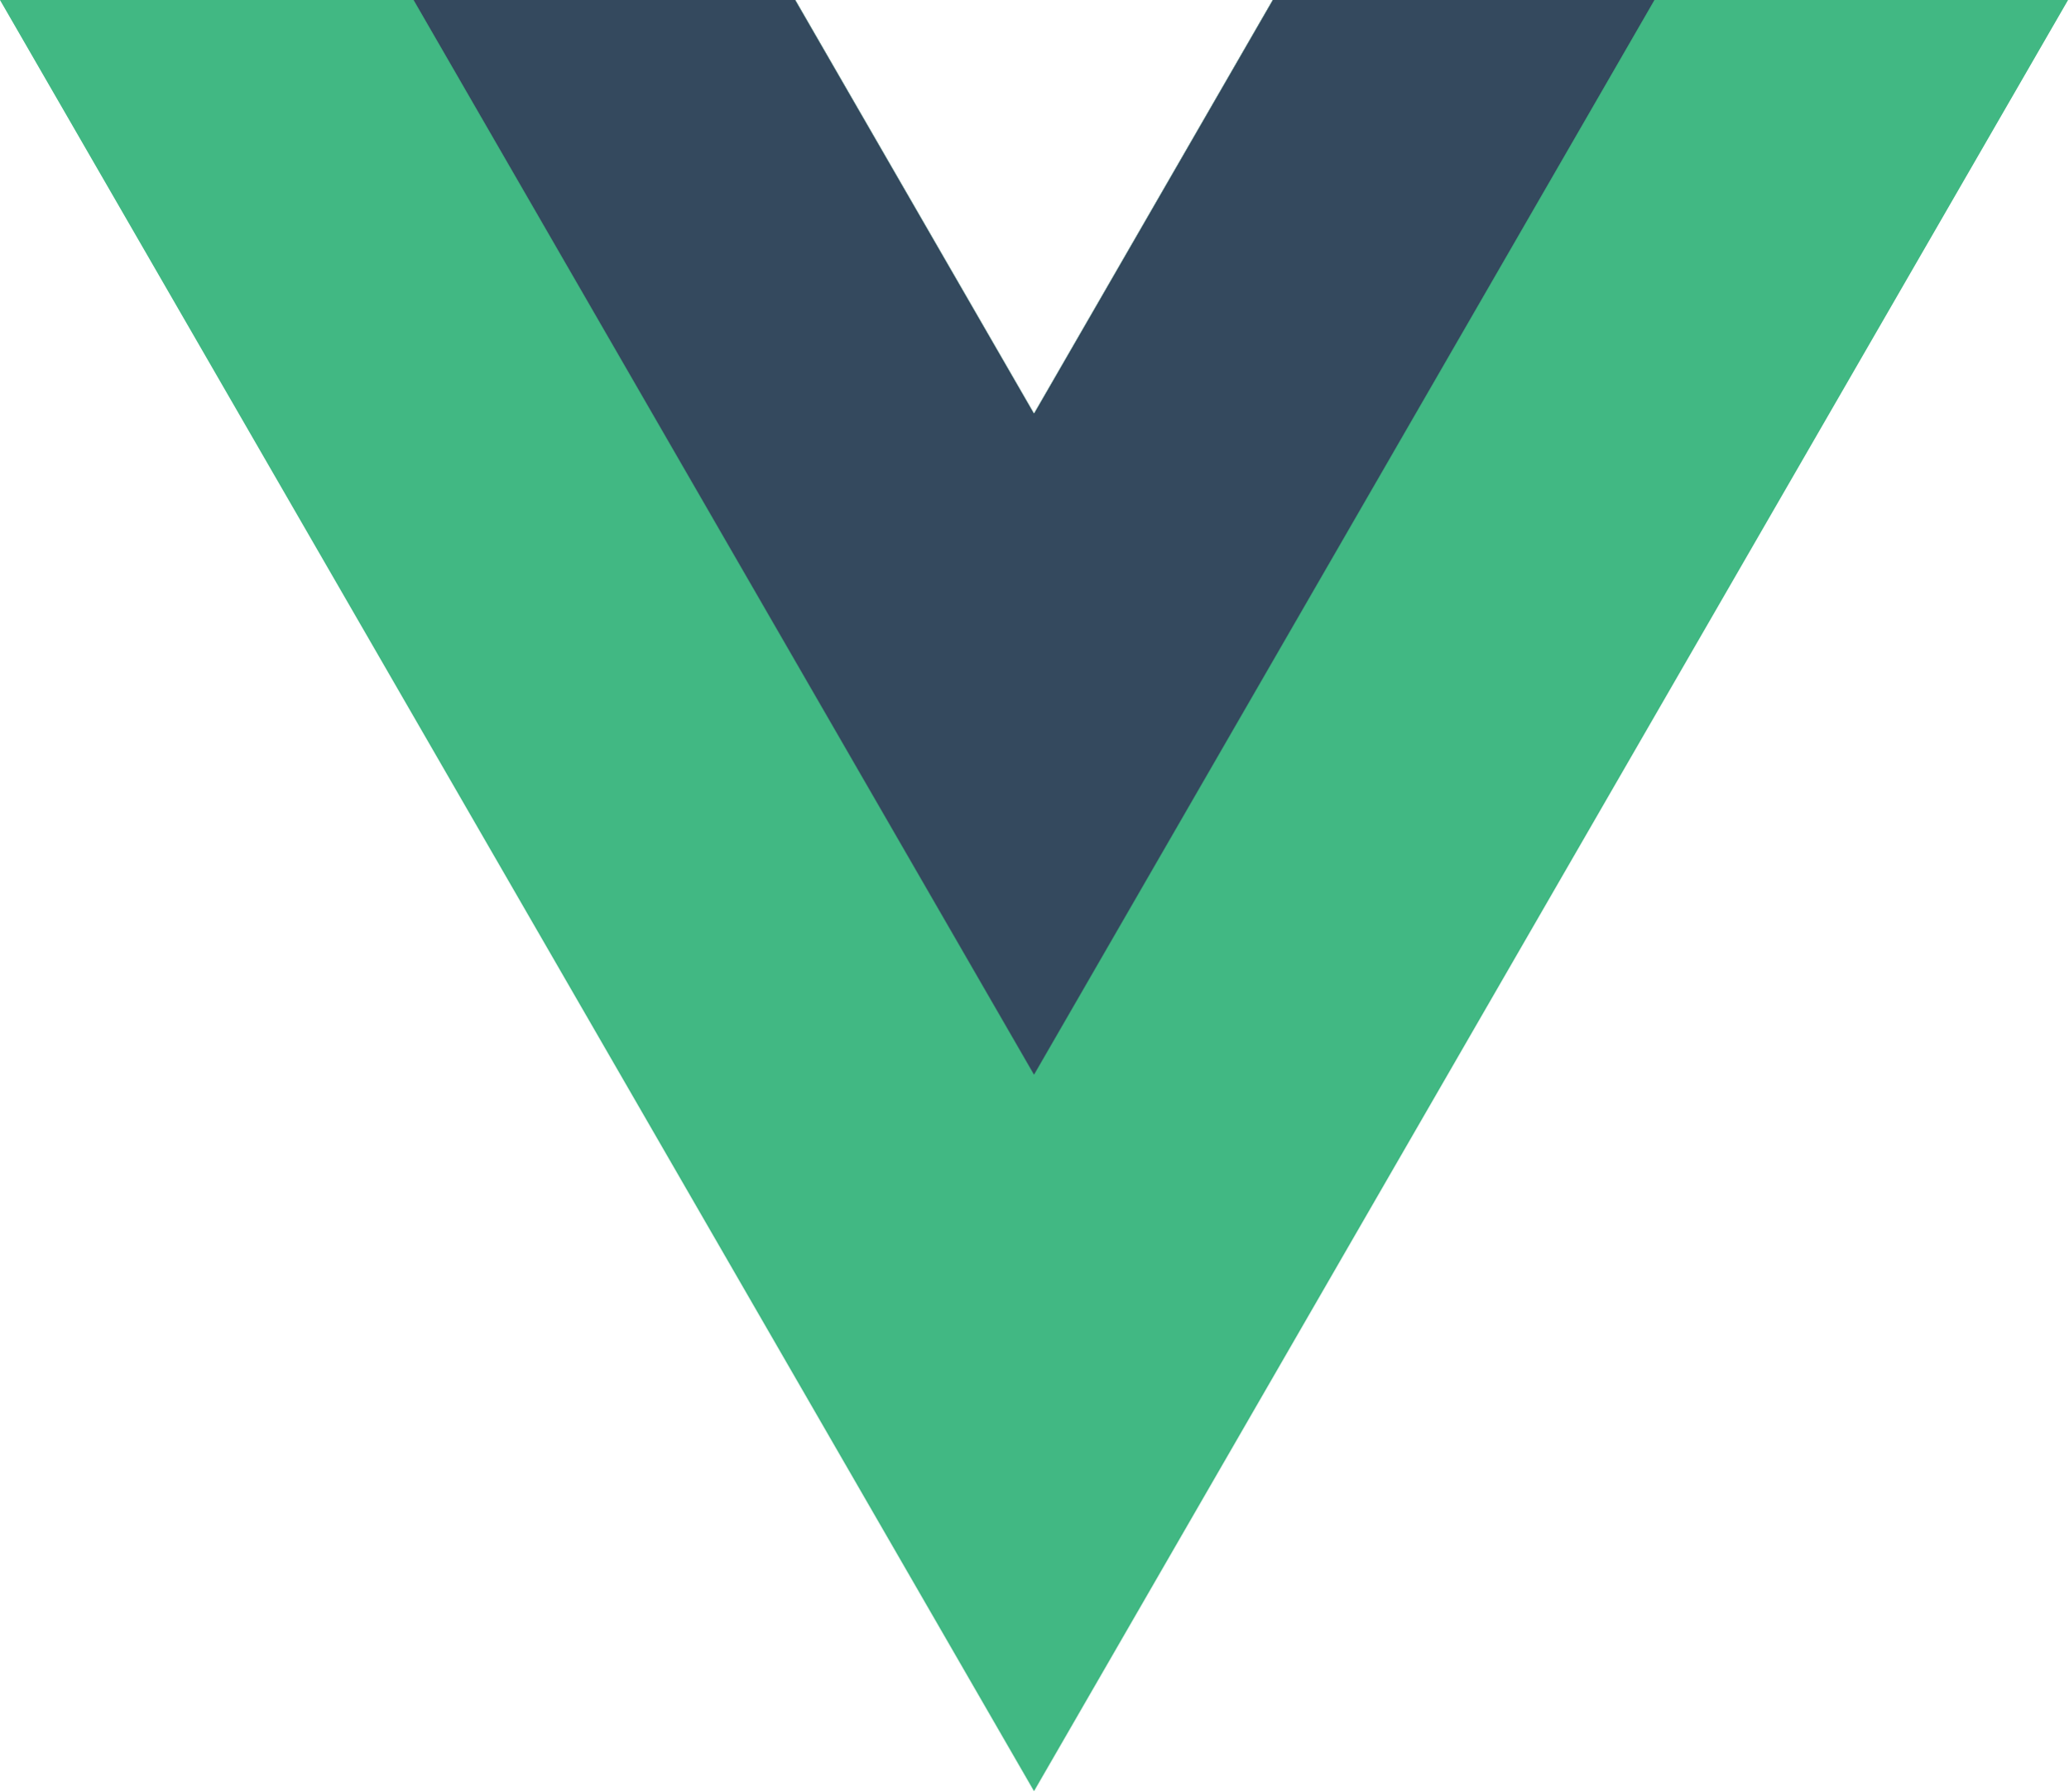
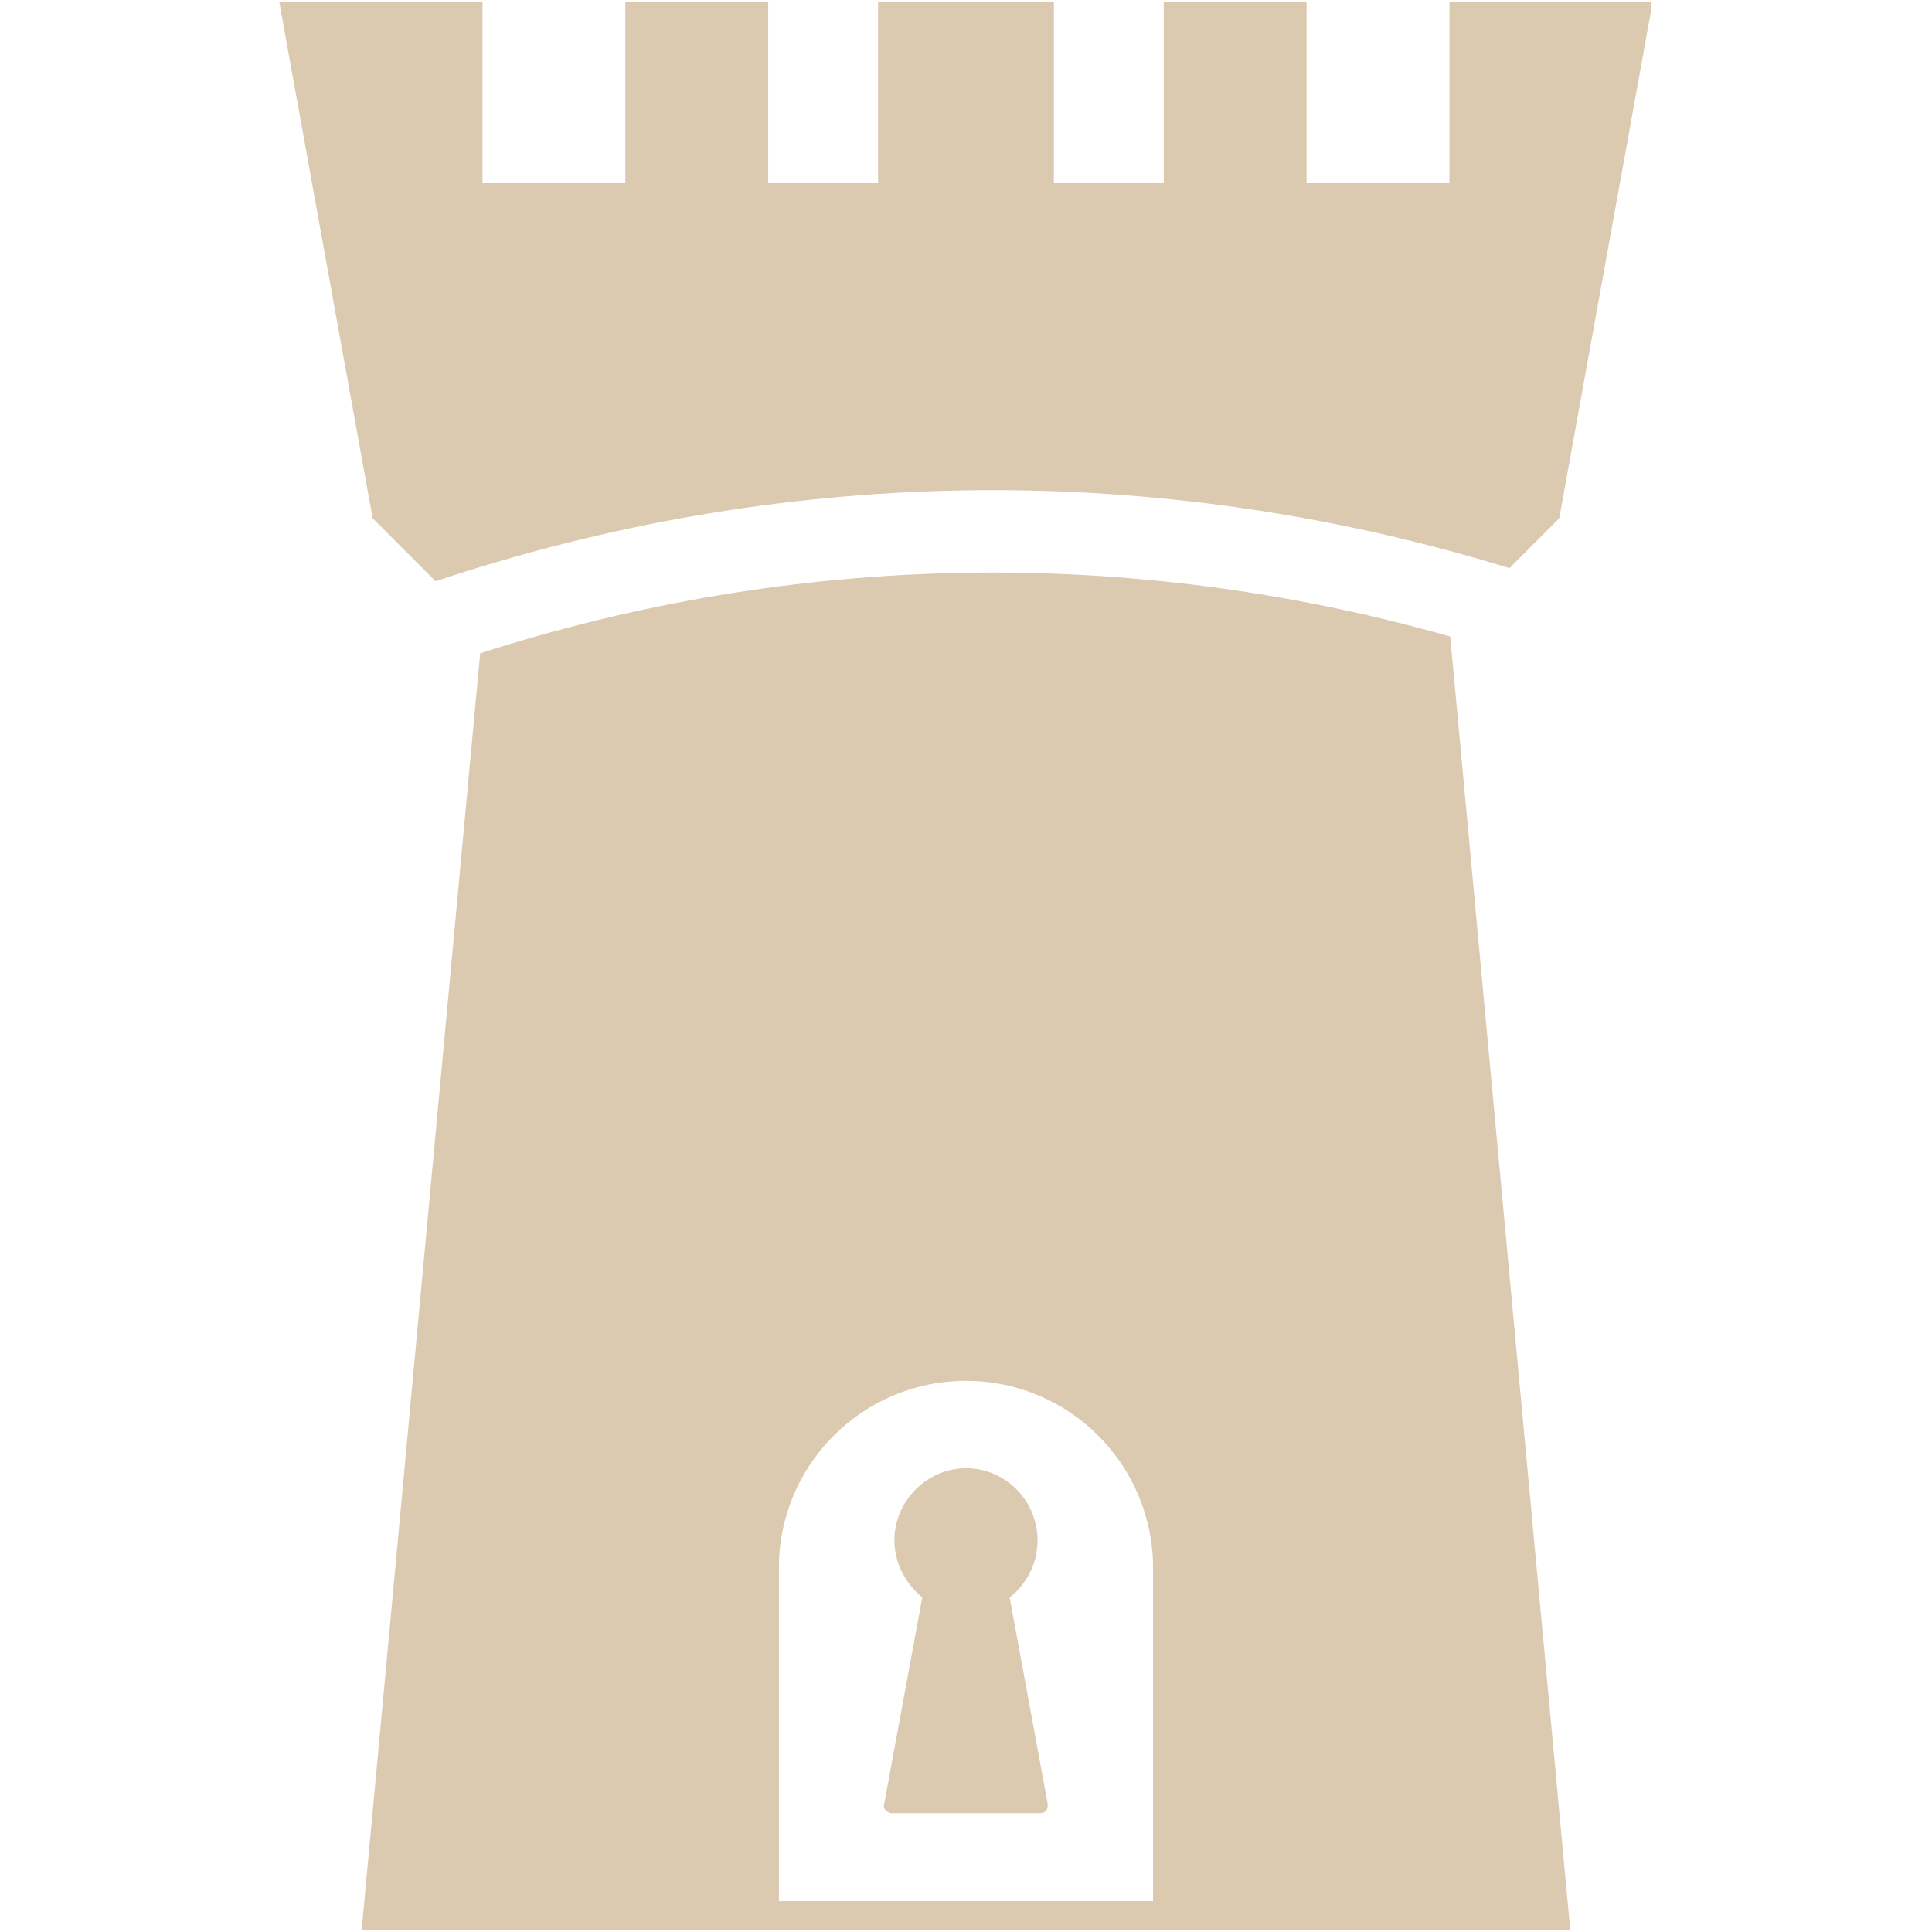
- <svg xmlns="http://www.w3.org/2000/svg" viewBox="0 0 261.76 226.69">
-   <path d="M161.096.001l-30.225 52.351L100.647.001H-.005l130.877 226.688L261.749.001z" fill="#41b883" />
-   <path d="M161.096.001l-30.225 52.351L100.647.001H52.346l78.526 136.01L209.398.001z" fill="#34495e" />
+ <svg xmlns="http://www.w3.org/2000/svg" width="500" zoomAndPan="magnify" viewBox="0 0 375 375" height="500" preserveAspectRatio="xMidYMid meet" version="1.0">
+   <defs>
+     <clipPath id="ef80f04ab3">
+       <path d="M 54.203 0.359 L 320.453 0.359 L 320.453 374.633 L 54.203 374.633 Z M 54.203 0.359 " clip-rule="nonzero" />
+     </clipPath>
+     <clipPath id="7c35c9eeee">
+       <path d="M 171.465 284.172 L 203.34 284.172 L 203.34 352 L 171.465 352 Z M 171.465 284.172 " clip-rule="nonzero" />
+     </clipPath>
+   </defs>
+   <g clip-path="url(#ef80f04ab3)">
+     <path fill="#dbc9b0" d="M 84.555 112.816 C 117.422 101.805 151.926 95.797 186.734 95.188 C 188.719 95.148 190.695 95.133 192.68 95.133 C 226.715 95.133 260.57 100.285 292.98 110.27 L 302.652 100.59 L 320.781 0.359 L 281.328 0.359 L 281.328 35.547 L 253.605 35.547 L 253.605 0.359 L 225.879 0.359 L 225.879 35.547 L 204.555 35.547 L 204.555 0.359 L 170.434 0.359 L 170.434 35.547 L 149.105 35.547 L 149.105 0.359 L 121.379 0.359 L 121.379 35.547 L 93.656 35.547 L 93.656 0.359 L 54.203 0.359 L 72.332 100.59 Z M 187.016 111.18 C 155.102 111.738 123.449 117.062 93.203 126.809 L 70.199 374.633 L 151.18 374.633 L 151.18 304.336 C 151.18 284.281 167.438 268.02 187.492 268.02 C 207.547 268.02 223.805 284.281 223.805 304.336 L 223.805 374.633 L 304.785 374.633 L 281.48 123.543 C 250.855 114.84 218.984 110.617 187.016 111.18 " fill-opacity="1" fill-rule="nonzero" />
+   </g>
+   <g clip-path="url(#7c35c9eeee)">
+     <path fill="#dbc9b0" d="M 195.969 310.059 C 199.387 307.352 201.379 303.363 201.379 298.949 C 201.379 291.258 195.113 284.988 187.562 284.988 C 180.012 284.988 173.602 291.258 173.602 298.949 C 173.602 303.223 175.598 307.211 179.016 310.059 L 171.609 350.23 C 171.465 350.656 171.609 351.086 171.895 351.371 C 172.18 351.652 172.605 351.938 173.035 351.938 L 201.949 351.938 C 202.379 351.938 202.805 351.797 203.09 351.371 C 203.375 350.941 203.516 350.656 203.375 350.23 Z M 195.969 310.059 " fill-opacity="1" fill-rule="nonzero" />
+   </g>
+   <path stroke-linecap="butt" transform="matrix(1.875, 0.000000000000001314, -0.000000000000001314, 1.875, 147.1008, 369.0093)" fill="none" stroke-linejoin="miter" d="M 0 1.499 L 81.132 1.499 " stroke="#dbc9b0" stroke-width="3" stroke-opacity="1" stroke-miterlimit="4" />
</svg>
